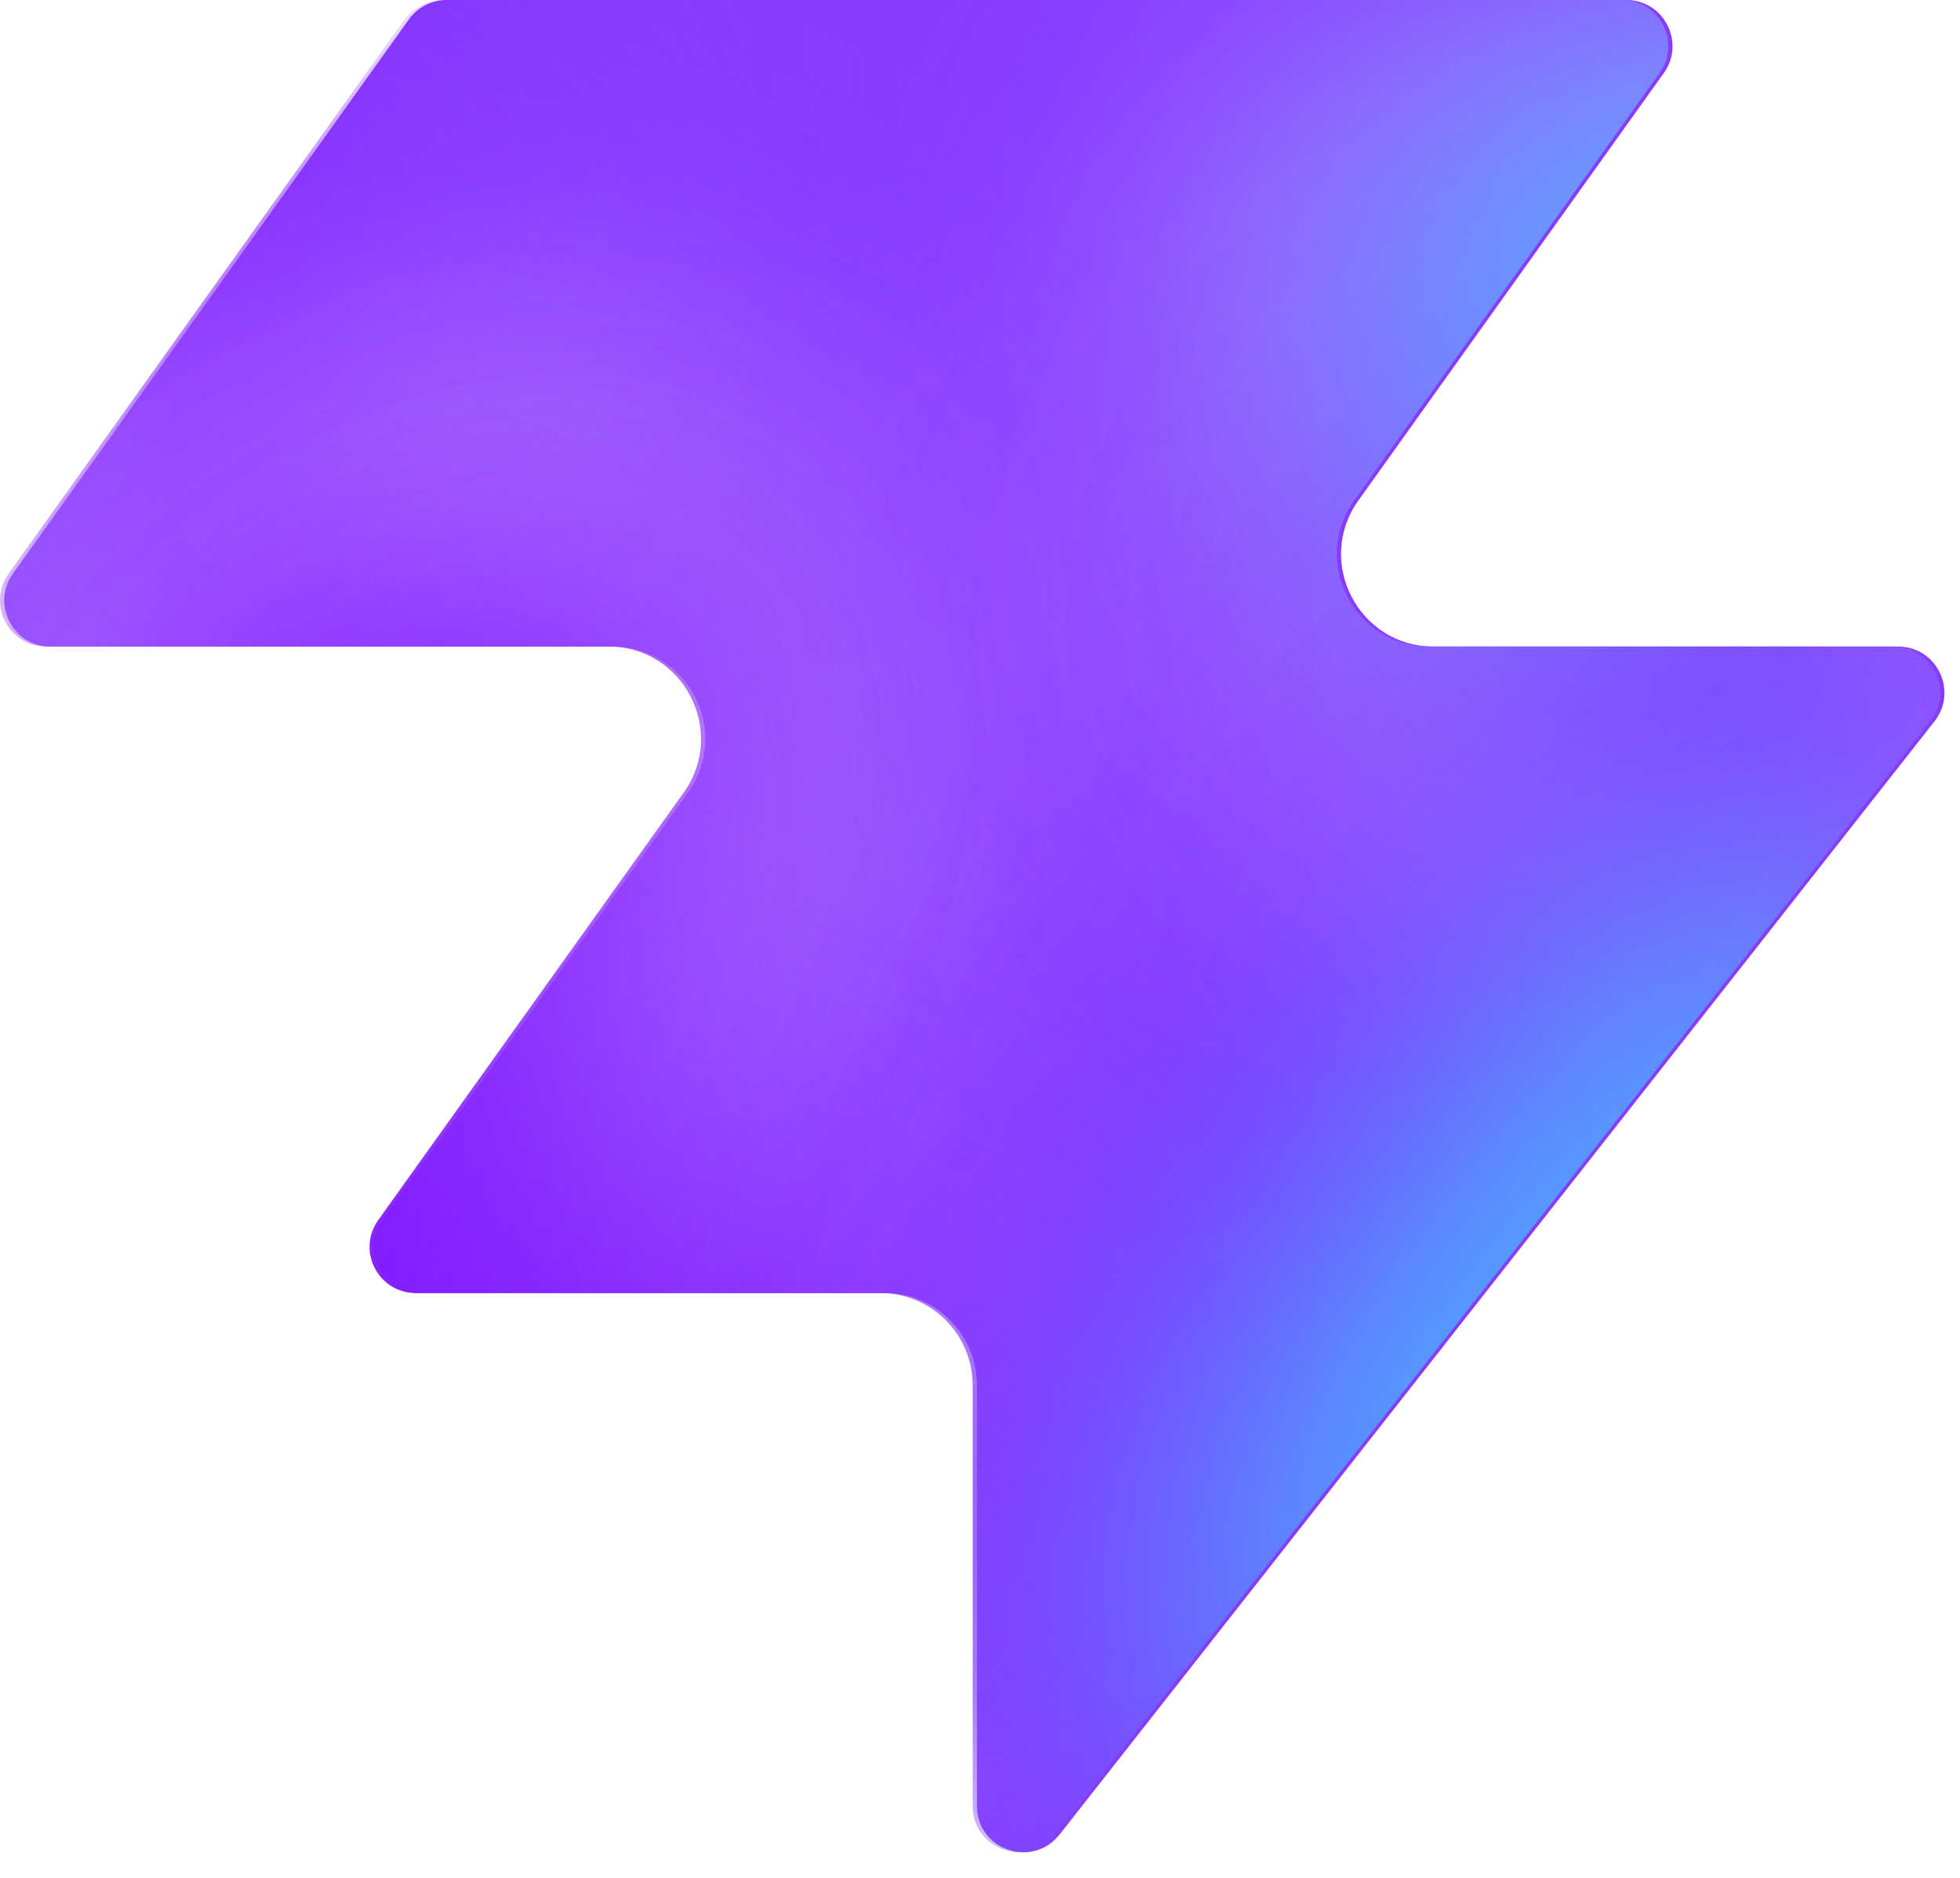
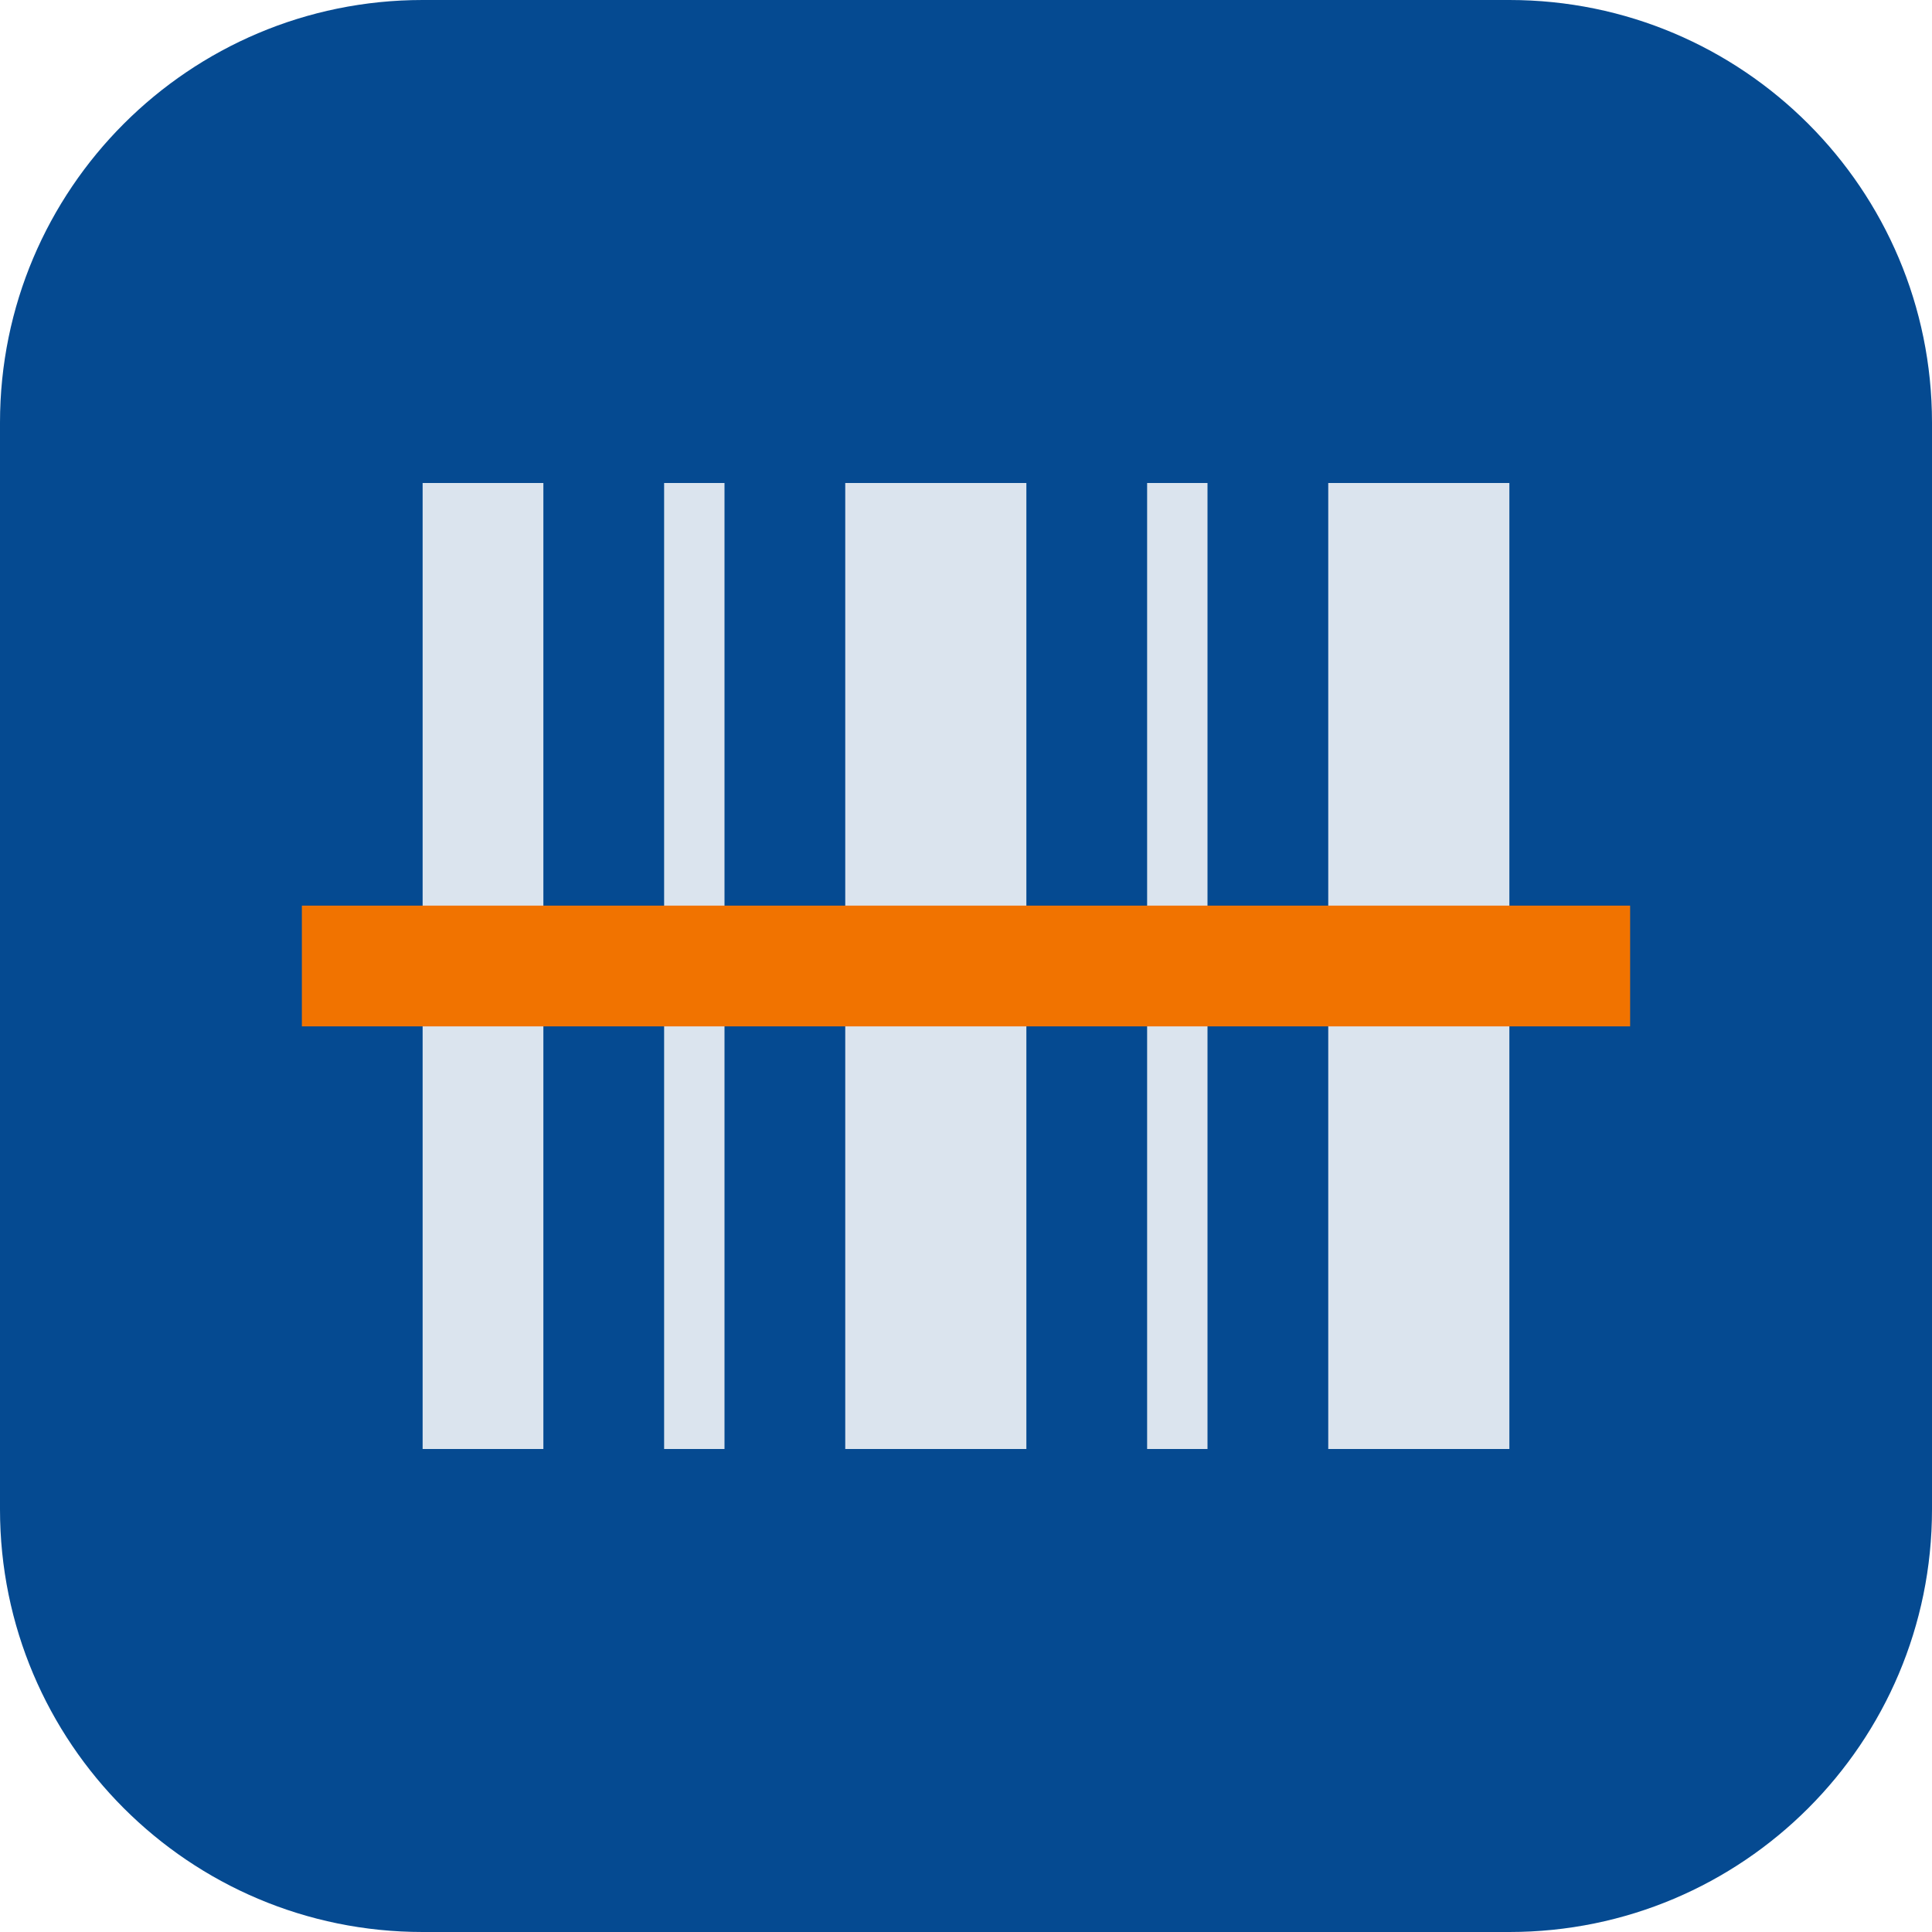
- <svg xmlns="http://www.w3.org/2000/svg" width="48" height="46" fill="none" viewBox="0 0 48 46">
-   <path fill="#863bff" d="M25.946 44.938c-.664.845-2.021.375-2.021-.698V33.937a2.26 2.26 0 0 0-2.262-2.262H10.287c-.92 0-1.456-1.04-.92-1.788l7.48-10.471c1.07-1.497 0-3.578-1.842-3.578H1.237c-.92 0-1.456-1.04-.92-1.788L10.013.474c.214-.297.556-.474.92-.474h28.894c.92 0 1.456 1.04.92 1.788l-7.48 10.471c-1.07 1.498 0 3.579 1.842 3.579h11.377c.943 0 1.473 1.088.89 1.83L25.947 44.94z" style="fill:#863bff;fill:color(display-p3 .525 .23 1);fill-opacity:1" />
-   <mask id="a" width="48" height="46" x="0" y="0" maskUnits="userSpaceOnUse" style="mask-type:alpha">
-     <path fill="#000" d="M25.842 44.938c-.664.844-2.021.375-2.021-.698V33.937a2.26 2.26 0 0 0-2.262-2.262H10.183c-.92 0-1.456-1.04-.92-1.788l7.48-10.471c1.07-1.498 0-3.579-1.842-3.579H1.133c-.92 0-1.456-1.04-.92-1.787L9.91.473c.214-.297.556-.474.92-.474h28.894c.92 0 1.456 1.04.92 1.788l-7.48 10.471c-1.07 1.498 0 3.578 1.842 3.578h11.377c.943 0 1.473 1.088.89 1.832L25.843 44.94z" style="fill:#000;fill-opacity:1" />
-   </mask>
-   <g mask="url(#a)">
-     <g filter="url(#b)">
-       <ellipse cx="5.508" cy="14.704" fill="#ede6ff" rx="5.508" ry="14.704" style="fill:#ede6ff;fill:color(display-p3 .927 .903 1);fill-opacity:1" transform="matrix(.00324 1 1 -.00324 -4.47 31.516)" />
-     </g>
-     <g filter="url(#c)">
-       <ellipse cx="10.399" cy="29.851" fill="#ede6ff" rx="10.399" ry="29.851" style="fill:#ede6ff;fill:color(display-p3 .927 .903 1);fill-opacity:1" transform="matrix(.00324 1 1 -.00324 -39.328 7.883)" />
-     </g>
-     <g filter="url(#d)">
-       <ellipse cx="5.508" cy="30.487" fill="#7e14ff" rx="5.508" ry="30.487" style="fill:#7e14ff;fill:color(display-p3 .492 .077 1);fill-opacity:1" transform="rotate(89.814 -25.913 -14.639)scale(1 -1)" />
-     </g>
-     <g filter="url(#e)">
-       <ellipse cx="5.508" cy="30.599" fill="#7e14ff" rx="5.508" ry="30.599" style="fill:#7e14ff;fill:color(display-p3 .492 .077 1);fill-opacity:1" transform="rotate(89.814 -32.644 -3.334)scale(1 -1)" />
-     </g>
-     <g filter="url(#f)">
-       <ellipse cx="5.508" cy="30.599" fill="#7e14ff" rx="5.508" ry="30.599" style="fill:#7e14ff;fill:color(display-p3 .492 .077 1);fill-opacity:1" transform="matrix(.00324 1 1 -.00324 -34.34 30.47)" />
-     </g>
-     <g filter="url(#g)">
-       <ellipse cx="14.072" cy="22.078" fill="#ede6ff" rx="14.072" ry="22.078" style="fill:#ede6ff;fill:color(display-p3 .927 .903 1);fill-opacity:1" transform="rotate(93.35 24.506 48.493)scale(-1 1)" />
-     </g>
-     <g filter="url(#h)">
-       <ellipse cx="3.47" cy="21.501" fill="#7e14ff" rx="3.47" ry="21.501" style="fill:#7e14ff;fill:color(display-p3 .492 .077 1);fill-opacity:1" transform="rotate(89.009 28.708 47.59)scale(-1 1)" />
-     </g>
-     <g filter="url(#i)">
-       <ellipse cx="3.47" cy="21.501" fill="#7e14ff" rx="3.47" ry="21.501" style="fill:#7e14ff;fill:color(display-p3 .492 .077 1);fill-opacity:1" transform="rotate(89.009 28.708 47.59)scale(-1 1)" />
-     </g>
-     <g filter="url(#j)">
-       <ellipse cx=".387" cy="8.972" fill="#7e14ff" rx="4.407" ry="29.108" style="fill:#7e14ff;fill:color(display-p3 .492 .077 1);fill-opacity:1" transform="rotate(39.51 .387 8.972)" />
-     </g>
-     <g filter="url(#k)">
-       <ellipse cx="47.523" cy="-6.092" fill="#7e14ff" rx="4.407" ry="29.108" style="fill:#7e14ff;fill:color(display-p3 .492 .077 1);fill-opacity:1" transform="rotate(37.892 47.523 -6.092)" />
-     </g>
-     <g filter="url(#l)">
-       <ellipse cx="41.412" cy="6.333" fill="#47bfff" rx="5.971" ry="9.665" style="fill:#47bfff;fill:color(display-p3 .28 .748 1);fill-opacity:1" transform="rotate(37.892 41.412 6.333)" />
-     </g>
-     <g filter="url(#m)">
-       <ellipse cx="-1.879" cy="38.332" fill="#7e14ff" rx="4.407" ry="29.108" style="fill:#7e14ff;fill:color(display-p3 .492 .077 1);fill-opacity:1" transform="rotate(37.892 -1.88 38.332)" />
-     </g>
-     <g filter="url(#n)">
-       <ellipse cx="-1.879" cy="38.332" fill="#7e14ff" rx="4.407" ry="29.108" style="fill:#7e14ff;fill:color(display-p3 .492 .077 1);fill-opacity:1" transform="rotate(37.892 -1.88 38.332)" />
-     </g>
-     <g filter="url(#o)">
-       <ellipse cx="35.651" cy="29.907" fill="#7e14ff" rx="4.407" ry="29.108" style="fill:#7e14ff;fill:color(display-p3 .492 .077 1);fill-opacity:1" transform="rotate(37.892 35.651 29.907)" />
-     </g>
-     <g filter="url(#p)">
-       <ellipse cx="38.418" cy="32.4" fill="#47bfff" rx="5.971" ry="15.297" style="fill:#47bfff;fill:color(display-p3 .28 .748 1);fill-opacity:1" transform="rotate(37.892 38.418 32.4)" />
-     </g>
+ <svg xmlns="http://www.w3.org/2000/svg" viewBox="0 0 32 32">
+   <rect width="32" height="32" rx="7" fill="#054A91" />
+   <g fill="#DBE4EE">
+     <rect x="7" y="8" width="2" height="16" />
+     <rect x="11" y="8" width="1" height="16" />
+     <rect x="14" y="8" width="3" height="16" />
+     <rect x="19" y="8" width="1" height="16" />
+     <rect x="22" y="8" width="3" height="16" />
  </g>
-   <defs>
-     <filter id="b" width="60.045" height="41.654" x="-19.77" y="16.149" color-interpolation-filters="sRGB" filterUnits="userSpaceOnUse">
-       <feFlood flood-opacity="0" result="BackgroundImageFix" />
-       <feBlend in="SourceGraphic" in2="BackgroundImageFix" result="shape" />
-       <feGaussianBlur result="effect1_foregroundBlur_2002_17158" stdDeviation="7.659" />
-     </filter>
-     <filter id="c" width="90.34" height="51.437" x="-54.613" y="-7.533" color-interpolation-filters="sRGB" filterUnits="userSpaceOnUse">
-       <feFlood flood-opacity="0" result="BackgroundImageFix" />
-       <feBlend in="SourceGraphic" in2="BackgroundImageFix" result="shape" />
-       <feGaussianBlur result="effect1_foregroundBlur_2002_17158" stdDeviation="7.659" />
-     </filter>
-     <filter id="d" width="79.355" height="29.4" x="-49.64" y="2.03" color-interpolation-filters="sRGB" filterUnits="userSpaceOnUse">
-       <feFlood flood-opacity="0" result="BackgroundImageFix" />
-       <feBlend in="SourceGraphic" in2="BackgroundImageFix" result="shape" />
-       <feGaussianBlur result="effect1_foregroundBlur_2002_17158" stdDeviation="4.596" />
-     </filter>
-     <filter id="e" width="79.579" height="29.4" x="-45.045" y="20.029" color-interpolation-filters="sRGB" filterUnits="userSpaceOnUse">
-       <feFlood flood-opacity="0" result="BackgroundImageFix" />
-       <feBlend in="SourceGraphic" in2="BackgroundImageFix" result="shape" />
-       <feGaussianBlur result="effect1_foregroundBlur_2002_17158" stdDeviation="4.596" />
-     </filter>
-     <filter id="f" width="79.579" height="29.4" x="-43.513" y="21.178" color-interpolation-filters="sRGB" filterUnits="userSpaceOnUse">
-       <feFlood flood-opacity="0" result="BackgroundImageFix" />
-       <feBlend in="SourceGraphic" in2="BackgroundImageFix" result="shape" />
-       <feGaussianBlur result="effect1_foregroundBlur_2002_17158" stdDeviation="4.596" />
-     </filter>
-     <filter id="g" width="74.749" height="58.852" x="15.756" y="-17.901" color-interpolation-filters="sRGB" filterUnits="userSpaceOnUse">
-       <feFlood flood-opacity="0" result="BackgroundImageFix" />
-       <feBlend in="SourceGraphic" in2="BackgroundImageFix" result="shape" />
-       <feGaussianBlur result="effect1_foregroundBlur_2002_17158" stdDeviation="7.659" />
-     </filter>
-     <filter id="h" width="61.377" height="25.362" x="23.548" y="2.284" color-interpolation-filters="sRGB" filterUnits="userSpaceOnUse">
-       <feFlood flood-opacity="0" result="BackgroundImageFix" />
-       <feBlend in="SourceGraphic" in2="BackgroundImageFix" result="shape" />
-       <feGaussianBlur result="effect1_foregroundBlur_2002_17158" stdDeviation="4.596" />
-     </filter>
-     <filter id="i" width="61.377" height="25.362" x="23.548" y="2.284" color-interpolation-filters="sRGB" filterUnits="userSpaceOnUse">
-       <feFlood flood-opacity="0" result="BackgroundImageFix" />
-       <feBlend in="SourceGraphic" in2="BackgroundImageFix" result="shape" />
-       <feGaussianBlur result="effect1_foregroundBlur_2002_17158" stdDeviation="4.596" />
-     </filter>
-     <filter id="j" width="56.045" height="63.649" x="-27.636" y="-22.853" color-interpolation-filters="sRGB" filterUnits="userSpaceOnUse">
-       <feFlood flood-opacity="0" result="BackgroundImageFix" />
-       <feBlend in="SourceGraphic" in2="BackgroundImageFix" result="shape" />
-       <feGaussianBlur result="effect1_foregroundBlur_2002_17158" stdDeviation="4.596" />
-     </filter>
-     <filter id="k" width="54.814" height="64.646" x="20.116" y="-38.415" color-interpolation-filters="sRGB" filterUnits="userSpaceOnUse">
-       <feFlood flood-opacity="0" result="BackgroundImageFix" />
-       <feBlend in="SourceGraphic" in2="BackgroundImageFix" result="shape" />
-       <feGaussianBlur result="effect1_foregroundBlur_2002_17158" stdDeviation="4.596" />
-     </filter>
-     <filter id="l" width="33.541" height="35.313" x="24.641" y="-11.323" color-interpolation-filters="sRGB" filterUnits="userSpaceOnUse">
-       <feFlood flood-opacity="0" result="BackgroundImageFix" />
-       <feBlend in="SourceGraphic" in2="BackgroundImageFix" result="shape" />
-       <feGaussianBlur result="effect1_foregroundBlur_2002_17158" stdDeviation="4.596" />
-     </filter>
-     <filter id="m" width="54.814" height="64.646" x="-29.286" y="6.009" color-interpolation-filters="sRGB" filterUnits="userSpaceOnUse">
-       <feFlood flood-opacity="0" result="BackgroundImageFix" />
-       <feBlend in="SourceGraphic" in2="BackgroundImageFix" result="shape" />
-       <feGaussianBlur result="effect1_foregroundBlur_2002_17158" stdDeviation="4.596" />
-     </filter>
-     <filter id="n" width="54.814" height="64.646" x="-29.286" y="6.009" color-interpolation-filters="sRGB" filterUnits="userSpaceOnUse">
-       <feFlood flood-opacity="0" result="BackgroundImageFix" />
-       <feBlend in="SourceGraphic" in2="BackgroundImageFix" result="shape" />
-       <feGaussianBlur result="effect1_foregroundBlur_2002_17158" stdDeviation="4.596" />
-     </filter>
-     <filter id="o" width="54.814" height="64.646" x="8.244" y="-2.416" color-interpolation-filters="sRGB" filterUnits="userSpaceOnUse">
-       <feFlood flood-opacity="0" result="BackgroundImageFix" />
-       <feBlend in="SourceGraphic" in2="BackgroundImageFix" result="shape" />
-       <feGaussianBlur result="effect1_foregroundBlur_2002_17158" stdDeviation="4.596" />
-     </filter>
-     <filter id="p" width="39.409" height="43.623" x="18.713" y="10.588" color-interpolation-filters="sRGB" filterUnits="userSpaceOnUse">
-       <feFlood flood-opacity="0" result="BackgroundImageFix" />
-       <feBlend in="SourceGraphic" in2="BackgroundImageFix" result="shape" />
-       <feGaussianBlur result="effect1_foregroundBlur_2002_17158" stdDeviation="4.596" />
-     </filter>
-   </defs>
+   <rect x="5" y="15" width="22" height="2" fill="#F17300" />
</svg>
